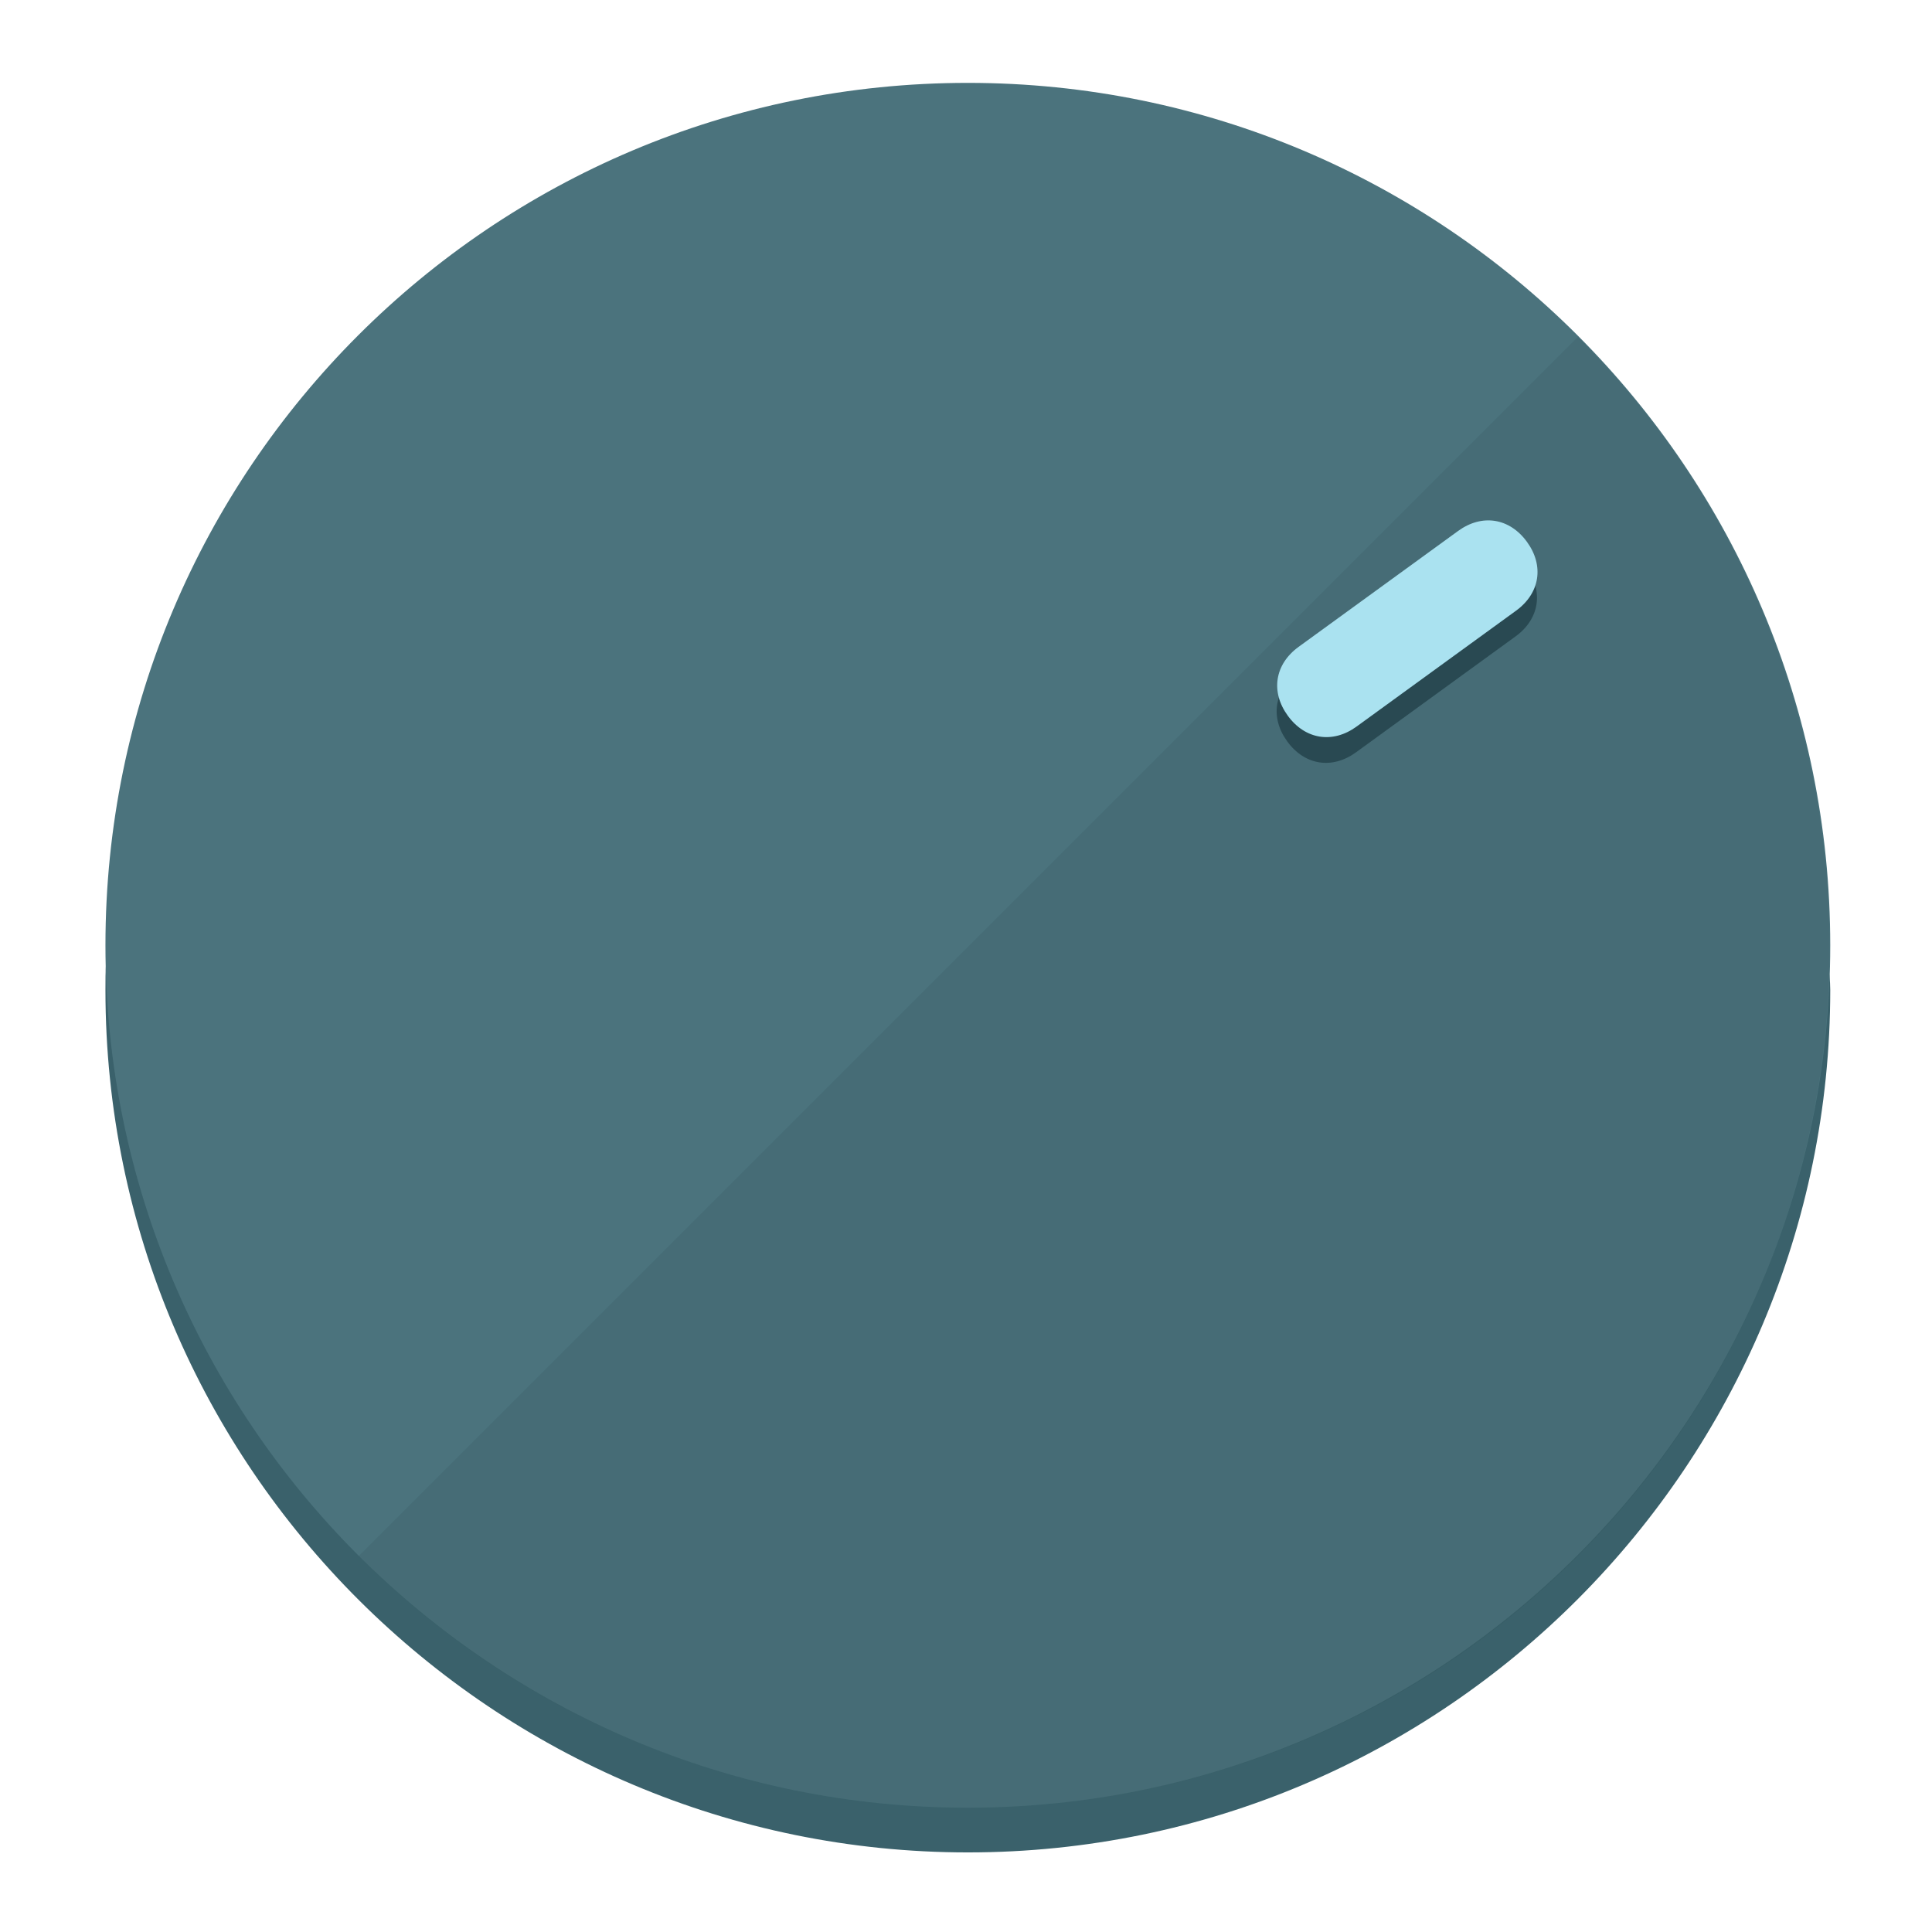
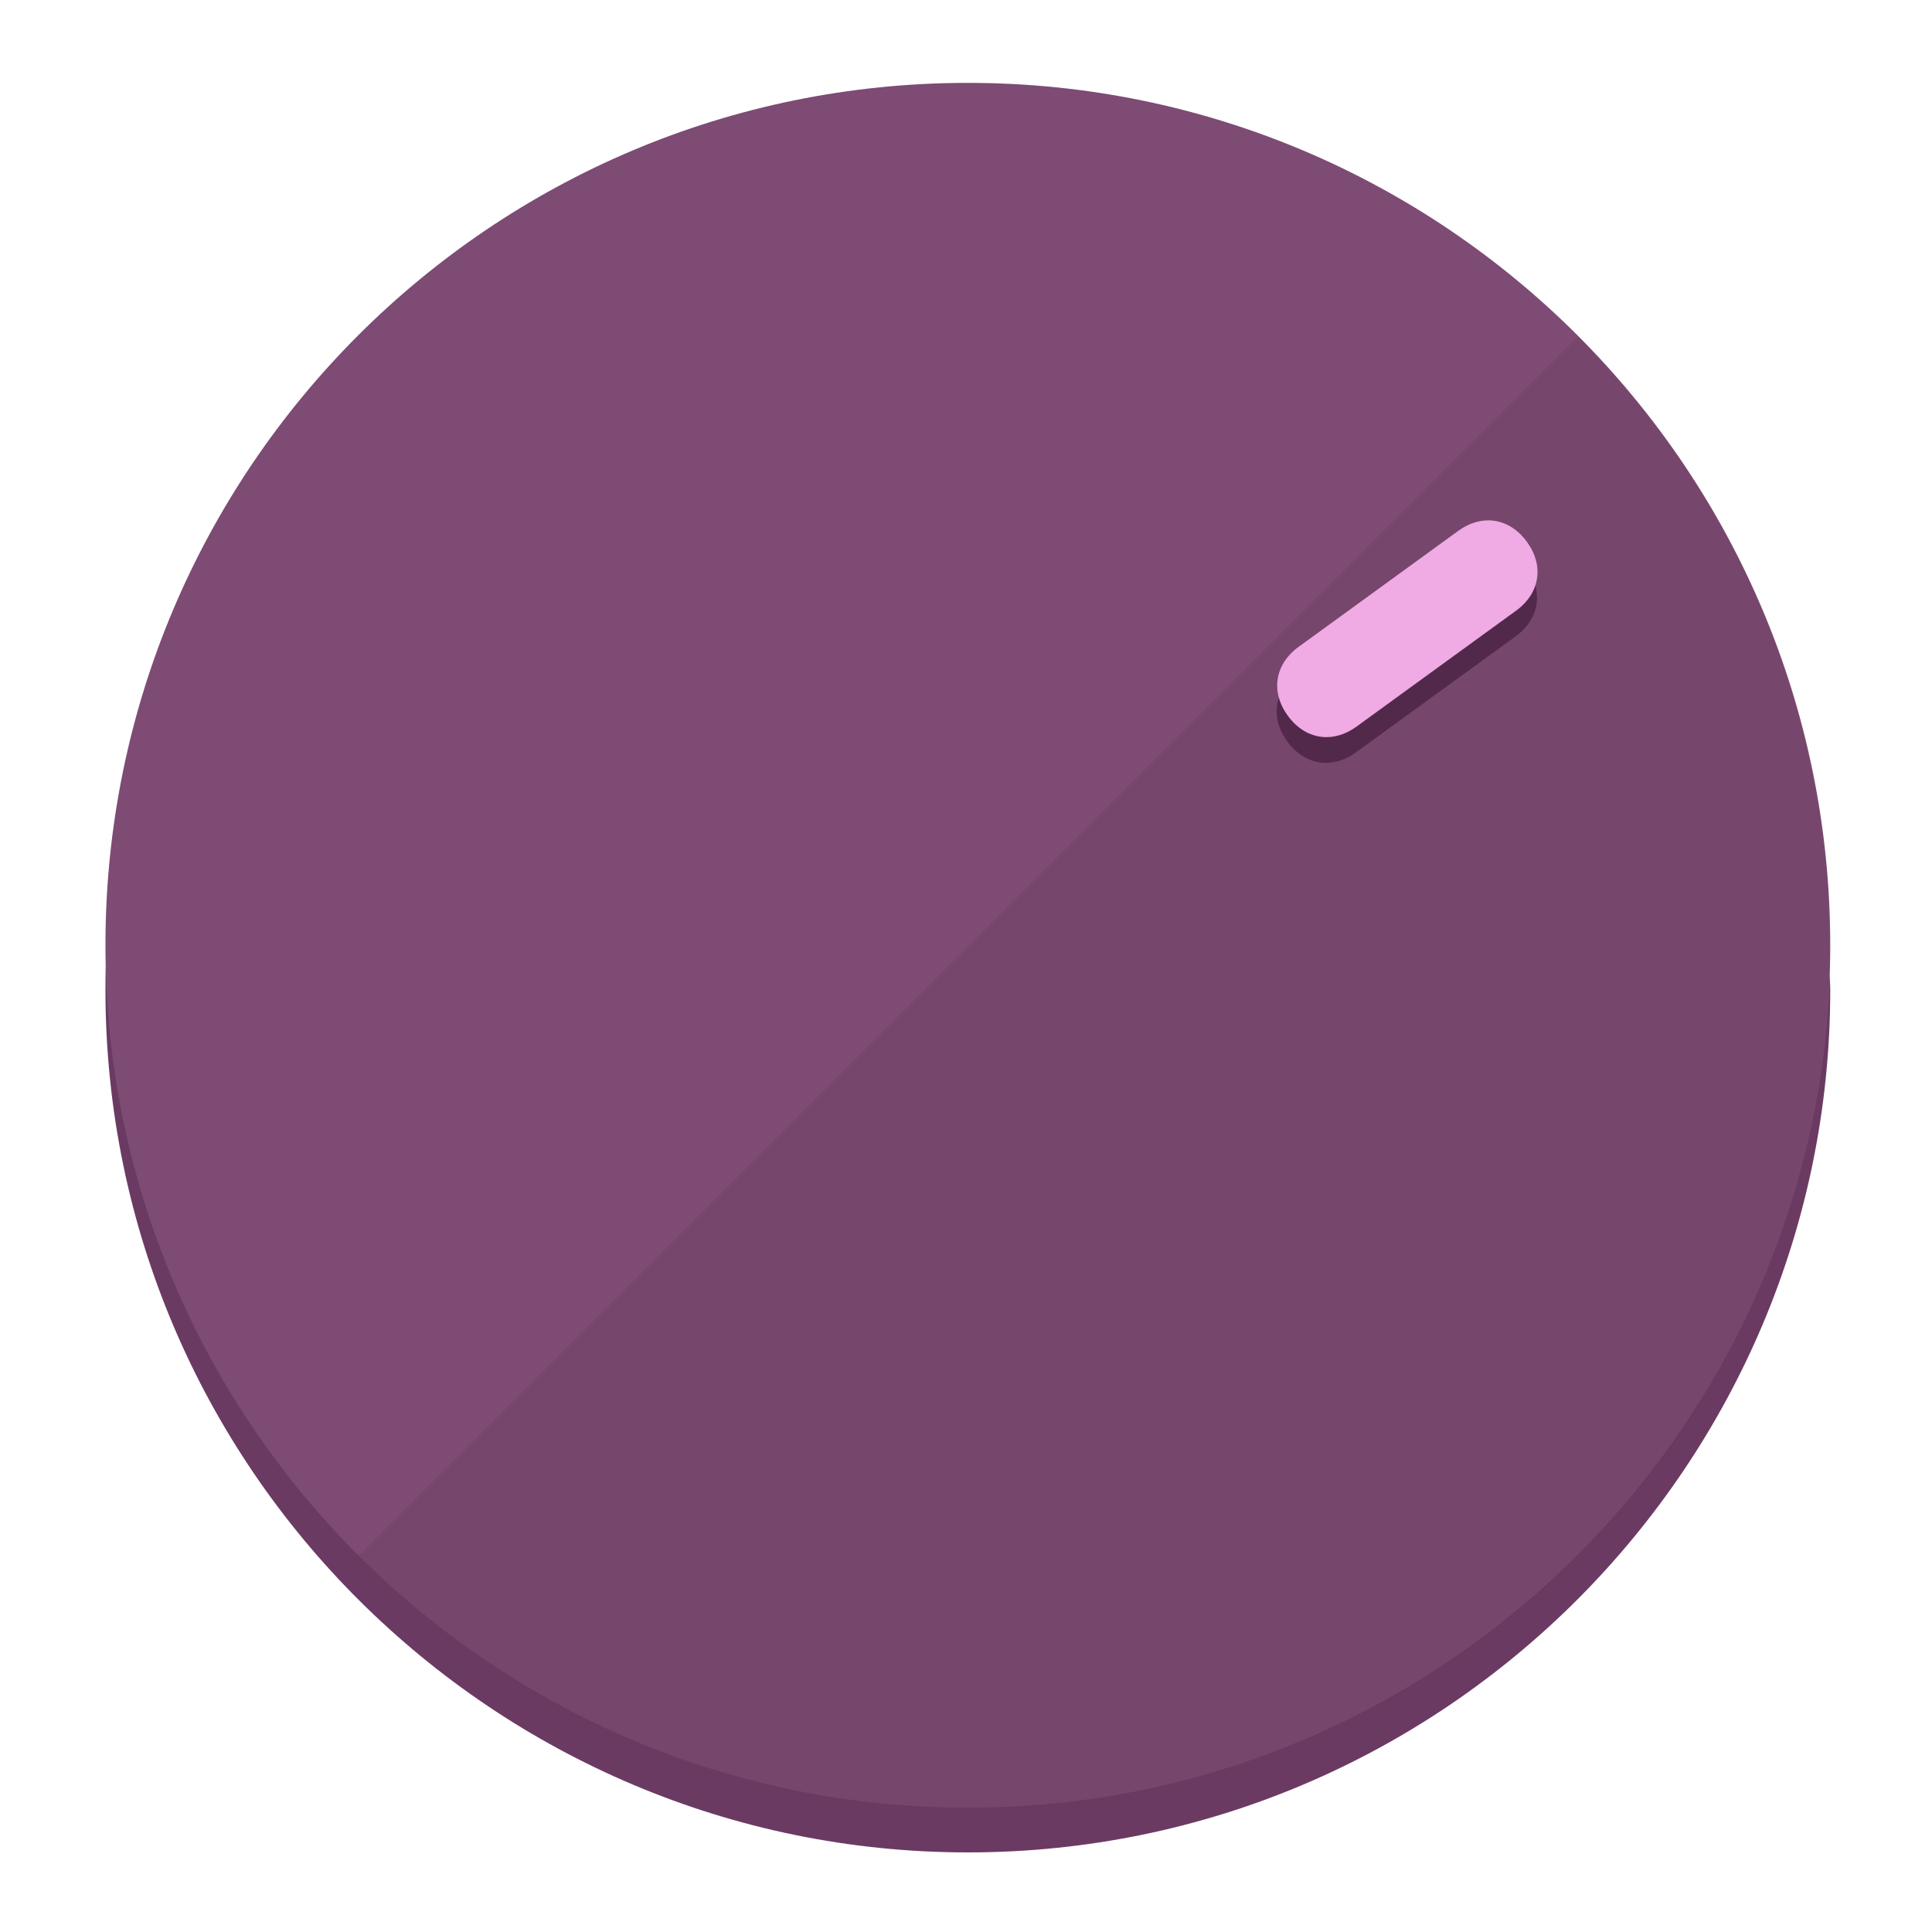
<svg xmlns="http://www.w3.org/2000/svg" height="120px" width="120px" version="1.1" id="Layer_1" viewBox="0 0 496.8 496.8" xml:space="preserve">
  <defs id="defs23" />
  <g id="g3158">
-     <path style="display:inline;fill:#3A616B;fill-opacity:1;stroke-width:1.584" d="m 248.875,445.92 c 116.582,0 212.89,-91.238 220.493,-205.286 0,5.069 1.267,8.87 1.267,13.939 0,121.651 -98.842,221.76 -221.76,221.76 -121.651,0 -221.76,-98.842 -221.76,-221.76 0,-5.069 0,-8.87 1.267,-13.939 7.603,114.048 103.91,205.286 220.493,205.286 z" id="path8" />
-     <circle style="display:inline;fill:#4B737D;fill-opacity:1;stroke-width:1.584" cx="248.875" cy="243.071" r="221.76" id="circle12" />
-     <path style="display:inline;fill:#294952;fill-opacity:0.154;stroke-width:1.587" d="m 405.744,86.606 c 86.308,86.308 86.308,227.193 0,313.5 -86.308,86.308 -227.193,86.308 -313.5,0" id="path14" />
+     <path style="display:inline;fill:#6B3A63;fill-opacity:1;stroke-width:1.584" d="m 248.875,445.92 c 116.582,0 212.89,-91.238 220.493,-205.286 0,5.069 1.267,8.87 1.267,13.939 0,121.651 -98.842,221.76 -221.76,221.76 -121.651,0 -221.76,-98.842 -221.76,-221.76 0,-5.069 0,-8.87 1.267,-13.939 7.603,114.048 103.91,205.286 220.493,205.286 z" id="path8" />
+     <circle style="display:inline;fill:#7D4B74;fill-opacity:1;stroke-width:1.584" cx="248.875" cy="243.071" r="221.76" id="circle12" />
+     <path style="display:inline;fill:#52294B;fill-opacity:0.154;stroke-width:1.587" d="m 405.744,86.606 c 86.308,86.308 86.308,227.193 0,313.5 -86.308,86.308 -227.193,86.308 -313.5,0" id="path14" />
  </g>
  <g id="g3198">
    <circle style="display:none;fill:#000000;fill-opacity:0;stroke-width:1.584" cx="343.108" cy="-57.84" r="221.76" id="circle12-3" transform="rotate(54)" />
-     <path style="display:inline;fill:#294952;fill-opacity:1;stroke-width:1.584" d="m 348.699,193.447 c -6.151,4.469 -13.231,3.348 -17.7,-2.803 v 0 c -4.469,-6.151 -3.348,-13.231 2.803,-17.7 l 41.007,-29.794 c 6.151,-4.469 13.231,-3.348 17.7,2.803 v 0 c 4.469,6.151 3.348,13.231 -2.803,17.7 z" id="path3789" />
-     <path style="display:inline;fill:#AAE2F0;stroke-width:1.584" d="m 348.836,186.828 c -6.151,4.469 -13.231,3.348 -17.7,-2.803 v 0 c -4.469,-6.151 -3.348,-13.231 2.803,-17.7 l 41.007,-29.794 c 6.151,-4.469 13.231,-3.348 17.7,2.803 v 0 c 4.469,6.151 3.348,13.231 -2.803,17.7 z" id="path915" />
+     <path style="display:inline;fill:#52294B;fill-opacity:1;stroke-width:1.584" d="m 348.699,193.447 c -6.151,4.469 -13.231,3.348 -17.7,-2.803 v 0 c -4.469,-6.151 -3.348,-13.231 2.803,-17.7 l 41.007,-29.794 c 6.151,-4.469 13.231,-3.348 17.7,2.803 v 0 c 4.469,6.151 3.348,13.231 -2.803,17.7 z" id="path3789" />
+     <path style="display:inline;fill:#F0AAE4;stroke-width:1.584" d="m 348.836,186.828 c -6.151,4.469 -13.231,3.348 -17.7,-2.803 v 0 c -4.469,-6.151 -3.348,-13.231 2.803,-17.7 l 41.007,-29.794 c 6.151,-4.469 13.231,-3.348 17.7,2.803 v 0 c 4.469,6.151 3.348,13.231 -2.803,17.7 z" id="path915" />
  </g>
</svg>
